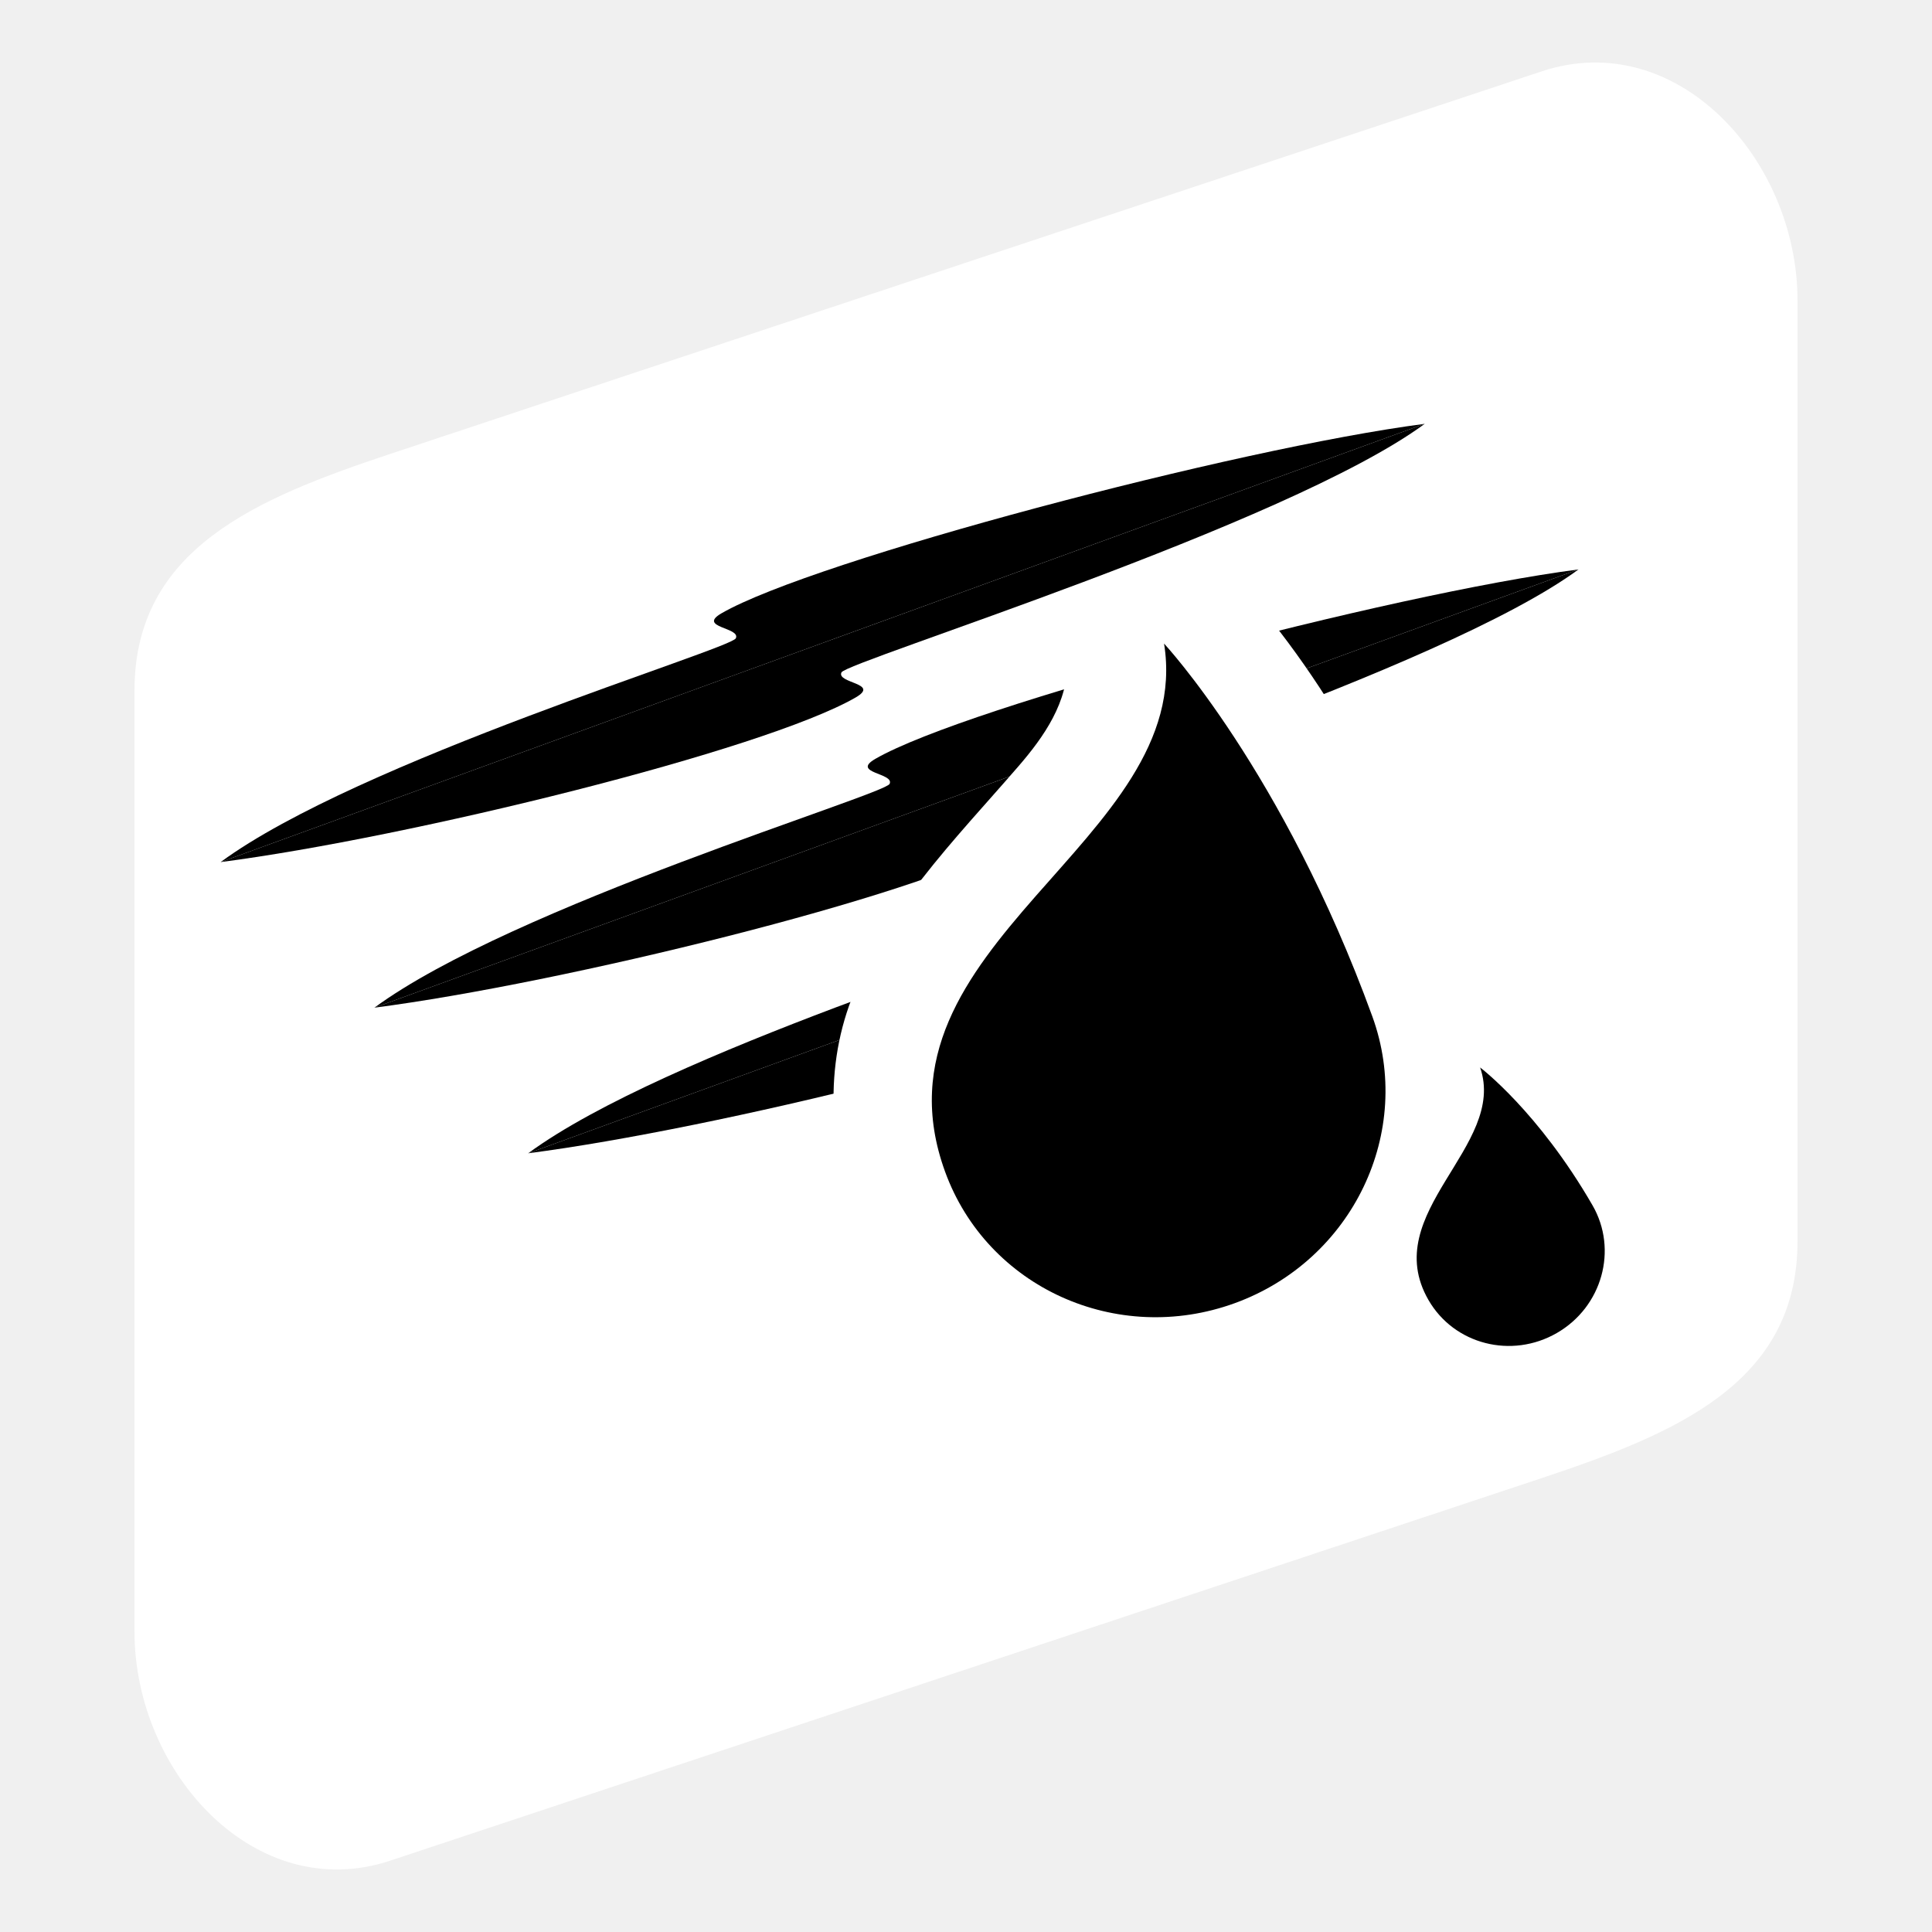
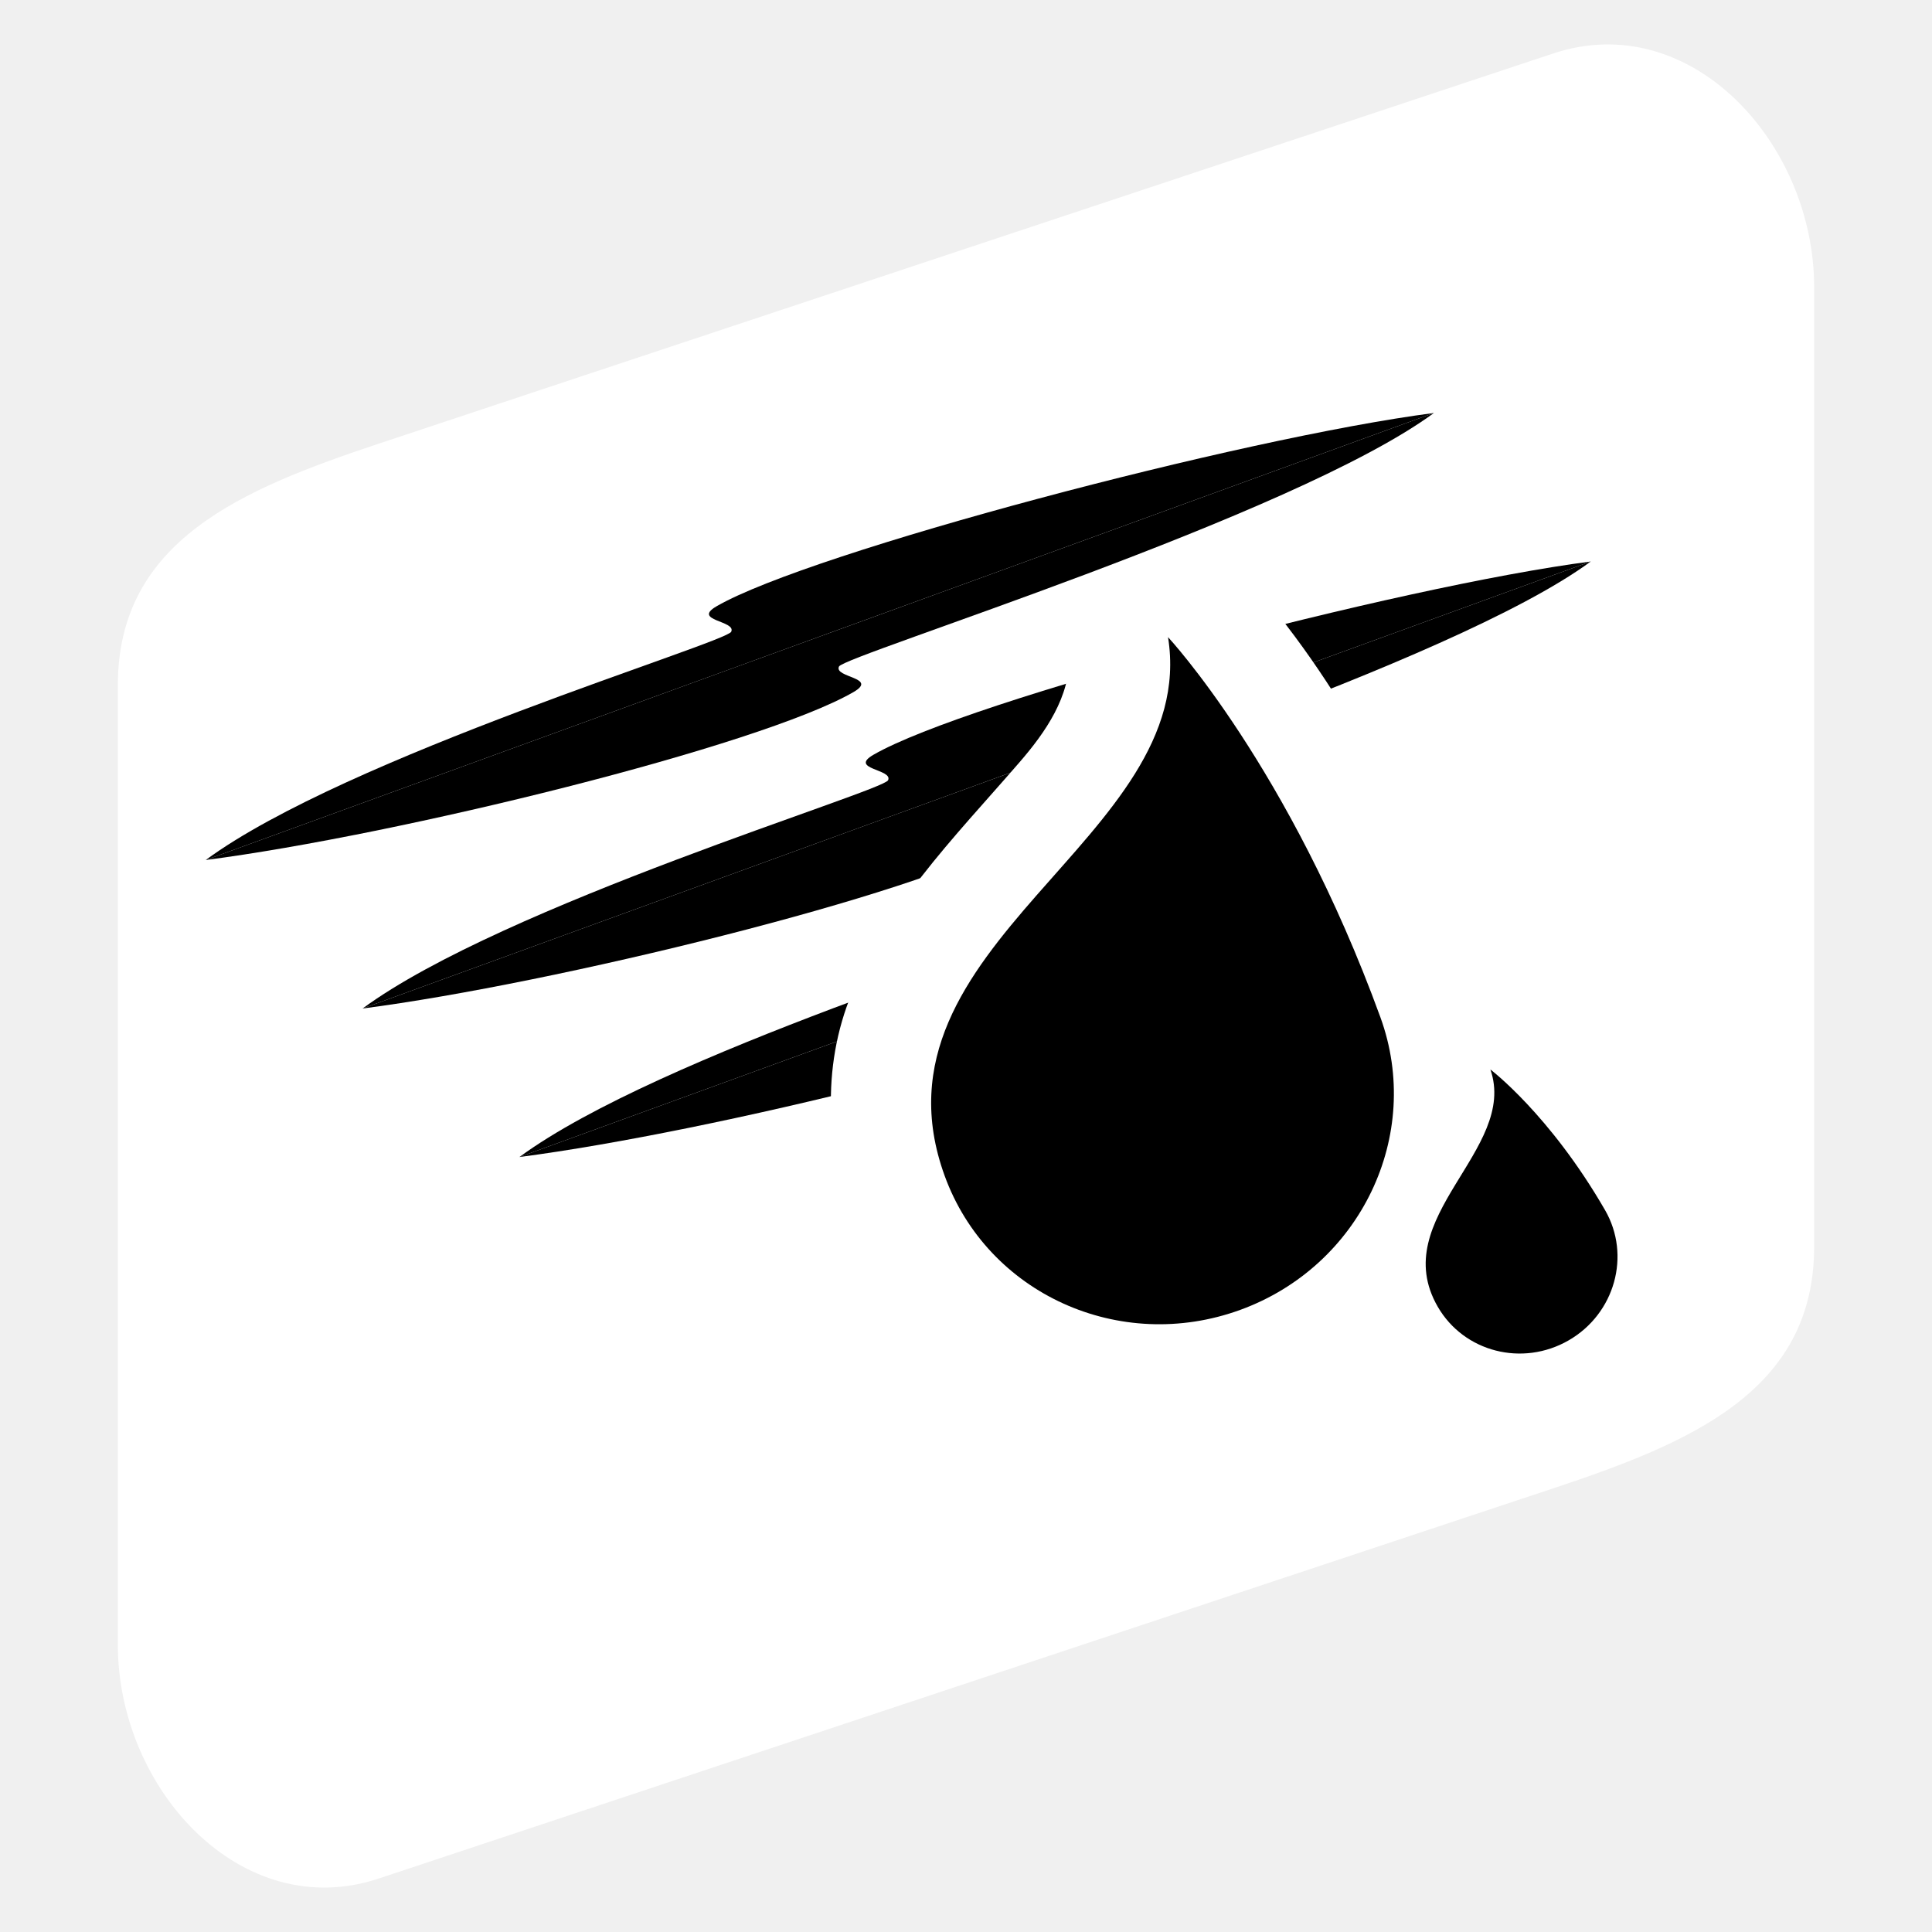
- <svg xmlns="http://www.w3.org/2000/svg" width="1020" height="1020" viewBox="0 0 1020 1020" id="svg4166" version="1.1">
+ <svg xmlns="http://www.w3.org/2000/svg" width="1000" height="1000" viewBox="0 0 1000 1000" id="svg4166" version="1.1">
  <defs id="defs4168" />
-   <g id="layer1" transform="translate(0,-32.36229)">
-     <g id="g4173-3" transform="translate(-847,-273.5479)">
+   <g id="layer1" transform="translate(0,-52.36229)">
+     <g id="g4173-3" transform="translate(-879,-263.5479)">
      <g id="g4169-8">
        <g id="g4226-5">
          <path id="path4137-0" d="M 168.5,341.362 C 255.062,315.978 459.988,327.875 464.5,323.362 469.012,318.85 447.059,310.989 462,308.362 c 55.224,-9.709 285.084,11.087 383,33 z" style="opacity:1;fill:#ff2c00;fill-opacity:0.433;fill-rule:nonzero;stroke:none;stroke-width:20;stroke-linecap:round;stroke-linejoin:miter;stroke-miterlimit:4;stroke-dasharray:none;stroke-dashoffset:260;stroke-opacity:1" />
          <path id="path4137-2-4" d="m 845,341.362 c -86.562,25.384 -329.738,13.488 -334.25,18 -4.512,4.512 17.441,12.373 2.5,15 -55.224,9.709 -246.834,-11.087 -344.75,-33 z" style="opacity:1;fill:#ff2c00;fill-opacity:0.433;fill-rule:nonzero;stroke:none;stroke-width:20;stroke-linecap:round;stroke-linejoin:miter;stroke-miterlimit:4;stroke-dasharray:none;stroke-dashoffset:260;stroke-opacity:1" />
        </g>
      </g>
    </g>
-     <path style="opacity:1;fill:#ffffff;fill-opacity:1;fill-rule:nonzero;stroke:none;stroke-width:20;stroke-linecap:round;stroke-linejoin:miter;stroke-miterlimit:4;stroke-dasharray:none;stroke-dashoffset:260;stroke-opacity:1" d="M 814,70.025 206,272.025 c -70.975,23.581 -135,50.21 -135,125 l 0,496.675 c 0,74.79 64.025,144.581 135,121 L 814,812.7 c 70.975,-23.581 135,-50.21 135,-125 l 0,-496.675 c 0,-74.79 -64.025,-144.581 -135,-121 z" id="rect4193-9-5-0-5" />
-     <g id="g4201" style="fill:#000000;fill-opacity:1;stroke:none" transform="matrix(0.9396926,-0.3420201,0.3420201,0.9396926,3.766967,378.091)">
-       <g id="g4203" style="fill:#000000;fill-opacity:1;stroke:none">
-         <path id="path4205" d="M 168.5,341.362 C 255.062,315.978 459.988,327.875 464.5,323.362 469.012,318.85 447.059,310.989 462,308.362 c 55.224,-9.709 285.084,11.087 383,33 z" style="opacity:1;fill:#000000;fill-opacity:1;fill-rule:nonzero;stroke:none;stroke-width:20;stroke-linecap:round;stroke-linejoin:miter;stroke-miterlimit:4;stroke-dasharray:none;stroke-dashoffset:260;stroke-opacity:1" />
-         <path id="path4207" d="m 845,341.362 c -86.562,25.384 -329.738,13.488 -334.25,18 -4.512,4.512 17.441,12.373 2.5,15 -55.224,9.709 -246.834,-11.087 -344.75,-33 z" style="opacity:1;fill:#000000;fill-opacity:1;fill-rule:nonzero;stroke:none;stroke-width:20;stroke-linecap:round;stroke-linejoin:miter;stroke-miterlimit:4;stroke-dasharray:none;stroke-dashoffset:260;stroke-opacity:1" />
+     <g id="g4177" transform="translate(-10,10)">
+       <path id="rect4193-9-5-0-5" d="M 814,70.025 206,272.025 c -70.975,23.581 -135,50.21 -135,125 l 0,496.675 c 0,74.79 64.025,144.581 135,121 L 814,812.7 c 70.975,-23.581 135,-50.21 135,-125 l 0,-496.675 c 0,-74.79 -64.025,-144.581 -135,-121 z" style="opacity:1;fill:#ffffff;fill-opacity:1;fill-rule:nonzero;stroke:none;stroke-width:20;stroke-linecap:round;stroke-linejoin:miter;stroke-miterlimit:4;stroke-dasharray:none;stroke-dashoffset:260;stroke-opacity:1" />
+       <g transform="matrix(0.9396926,-0.3420201,0.3420201,0.9396926,3.766967,378.091)" style="fill:#000000;fill-opacity:1;stroke:none" id="g4201">
+         <g style="fill:#000000;fill-opacity:1;stroke:none" id="g4203">
+           <path style="opacity:1;fill:#000000;fill-opacity:1;fill-rule:nonzero;stroke:none;stroke-width:20;stroke-linecap:round;stroke-linejoin:miter;stroke-miterlimit:4;stroke-dasharray:none;stroke-dashoffset:260;stroke-opacity:1" d="M 168.5,341.362 C 255.062,315.978 459.988,327.875 464.5,323.362 469.012,318.85 447.059,310.989 462,308.362 c 55.224,-9.709 285.084,11.087 383,33 z" id="path4205" />
+           <path style="opacity:1;fill:#000000;fill-opacity:1;fill-rule:nonzero;stroke:none;stroke-width:20;stroke-linecap:round;stroke-linejoin:miter;stroke-miterlimit:4;stroke-dasharray:none;stroke-dashoffset:260;stroke-opacity:1" d="m 845,341.362 c -86.562,25.384 -329.738,13.488 -334.25,18 -4.512,4.512 17.441,12.373 2.5,15 -55.224,9.709 -246.834,-11.087 -344.75,-33 z" id="path4207" />
+         </g>
      </g>
+       <rect y="277.93" x="632.521" height="253.144" width="292.553" id="rect4150" style="opacity:1;fill:#ffffff;fill-opacity:1;fill-rule:nonzero;stroke:none;stroke-width:20;stroke-linecap:round;stroke-linejoin:miter;stroke-miterlimit:4;stroke-dasharray:none;stroke-dashoffset:260;stroke-opacity:1" />
+       <g transform="matrix(0.9396926,-0.3420201,0.3420201,0.9396926,-77.41968,301.2228)" style="fill:#000000;fill-opacity:1;stroke:none" id="g4191">
+         <g style="fill:#000000;fill-opacity:1;stroke:none" id="g4193">
+           <path style="opacity:1;fill:#000000;fill-opacity:1;fill-rule:nonzero;stroke:none;stroke-width:20;stroke-linecap:round;stroke-linejoin:miter;stroke-miterlimit:4;stroke-dasharray:none;stroke-dashoffset:260;stroke-opacity:1" d="M 168.5,341.362 C 255.062,315.978 459.988,327.875 464.5,323.362 469.012,318.85 447.059,310.989 462,308.362 c 55.224,-9.709 285.084,11.087 383,33 z" id="path4195" />
+           <path style="opacity:1;fill:#000000;fill-opacity:1;fill-rule:nonzero;stroke:none;stroke-width:20;stroke-linecap:round;stroke-linejoin:miter;stroke-miterlimit:4;stroke-dasharray:none;stroke-dashoffset:260;stroke-opacity:1" d="m 845,341.362 c -86.562,25.384 -329.738,13.488 -334.25,18 -4.512,4.512 17.441,12.373 2.5,15 -55.224,9.709 -246.834,-11.087 -344.75,-33 z" id="path4197" />
+         </g>
+       </g>
+       <path id="path4309-4" d="m 593.289,315.368 c -25.64,9.244 -38.834,41.031 -29.863,66.244 0.674,21.25 -12.387,39.873 -25.675,55.233 -33.686,39.001 -72.005,76.925 -89.532,126.6 -27.815,78.964 18.308,174.099 95.96,203.841 65.286,27.162 145.855,8.876 193.946,-42.657 33.509,-35.805 49.393,-86.508 44.17,-135.097 -2.264,-25.657 -10.769,-50.364 -22.677,-73.068 -30.052,-70.288 -66.75,-139.776 -121.995,-193.677 -12.267,-9.634 -29.612,-13.183 -44.334,-7.418 z" style="color:#000000;clip-rule:nonzero;display:inline;overflow:visible;visibility:visible;opacity:1;isolation:auto;mix-blend-mode:normal;color-interpolation:sRGB;color-interpolation-filters:linearRGB;solid-color:#000000;solid-opacity:1;fill:#ffffff;fill-opacity:1;fill-rule:nonzero;stroke:none;stroke-width:5;stroke-linecap:round;stroke-linejoin:miter;stroke-miterlimit:4;stroke-dasharray:none;stroke-dashoffset:0;stroke-opacity:0.392;color-rendering:auto;image-rendering:auto;shape-rendering:auto;text-rendering:auto;enable-background:accumulate" />
+       <path id="path4309" d="m 724.496,568.909 c 22.195,60.98 -10.298,128.789 -72.576,151.456 C 589.643,743.033 521.211,712.102 498.97,650.994 455.197,530.73 631.335,476.62 614.568,372.141 c 0,0 62.834,67.378 109.928,196.769 z" style="color:#000000;clip-rule:nonzero;display:inline;overflow:visible;visibility:visible;opacity:1;isolation:auto;mix-blend-mode:normal;color-interpolation:sRGB;color-interpolation-filters:linearRGB;solid-color:#000000;solid-opacity:1;fill:#000000;fill-opacity:1;fill-rule:nonzero;stroke:none;stroke-width:5;stroke-linecap:round;stroke-linejoin:miter;stroke-miterlimit:4;stroke-dasharray:none;stroke-dashoffset:0;stroke-opacity:0.392;color-rendering:auto;image-rendering:auto;shape-rendering:auto;text-rendering:auto;enable-background:accumulate" />
+       <g transform="matrix(0.9396926,-0.3420201,0.3420201,0.9396926,-158.6063,224.3545)" style="fill:#000000;fill-opacity:1;stroke:none" id="g4226">
+         <path style="opacity:1;fill:#000000;fill-opacity:1;fill-rule:nonzero;stroke:none;stroke-width:20;stroke-linecap:round;stroke-linejoin:miter;stroke-miterlimit:4;stroke-dasharray:none;stroke-dashoffset:260;stroke-opacity:1" d="M 168.5,341.362 C 255.062,315.978 459.988,327.875 464.5,323.362 469.012,318.85 447.059,310.989 462,308.362 c 55.224,-9.709 285.084,11.087 383,33 z" id="path4137" />
+         <path style="opacity:1;fill:#000000;fill-opacity:1;fill-rule:nonzero;stroke:none;stroke-width:20;stroke-linecap:round;stroke-linejoin:miter;stroke-miterlimit:4;stroke-dasharray:none;stroke-dashoffset:260;stroke-opacity:1" d="m 845,341.362 c -86.562,25.384 -329.738,13.488 -334.25,18 -4.512,4.512 17.441,12.373 2.5,15 -55.224,9.709 -246.834,-11.087 -344.75,-33 z" id="path4137-2" />
+       </g>
+       <path id="path4309-7" d="m 840.774,668.72 c 13.519,23.416 5.093,53.592 -18.822,67.399 -23.915,13.807 -54.233,6.066 -67.78,-17.399 -26.663,-46.182 41.698,-81.129 27.258,-122.788 0,0 30.658,23.101 59.345,72.788 z" style="color:#000000;clip-rule:nonzero;display:inline;overflow:visible;visibility:visible;opacity:1;isolation:auto;mix-blend-mode:normal;color-interpolation:sRGB;color-interpolation-filters:linearRGB;solid-color:#000000;solid-opacity:1;fill:#000000;fill-opacity:1;fill-rule:nonzero;stroke:none;stroke-width:5;stroke-linecap:round;stroke-linejoin:miter;stroke-miterlimit:4;stroke-dasharray:none;stroke-dashoffset:0;stroke-opacity:0.392;color-rendering:auto;image-rendering:auto;shape-rendering:auto;text-rendering:auto;enable-background:accumulate" />
    </g>
-     <rect style="opacity:1;fill:#ffffff;fill-opacity:1;fill-rule:nonzero;stroke:none;stroke-width:20;stroke-linecap:round;stroke-linejoin:miter;stroke-miterlimit:4;stroke-dasharray:none;stroke-dashoffset:260;stroke-opacity:1" id="rect4150" width="292.553" height="253.144" x="632.521" y="277.93" />
-     <g id="g4191" style="fill:#000000;fill-opacity:1;stroke:none" transform="matrix(0.9396926,-0.3420201,0.3420201,0.9396926,-77.41968,301.2228)">
-       <g id="g4193" style="fill:#000000;fill-opacity:1;stroke:none">
-         <path id="path4195" d="M 168.5,341.362 C 255.062,315.978 459.988,327.875 464.5,323.362 469.012,318.85 447.059,310.989 462,308.362 c 55.224,-9.709 285.084,11.087 383,33 z" style="opacity:1;fill:#000000;fill-opacity:1;fill-rule:nonzero;stroke:none;stroke-width:20;stroke-linecap:round;stroke-linejoin:miter;stroke-miterlimit:4;stroke-dasharray:none;stroke-dashoffset:260;stroke-opacity:1" />
-         <path id="path4197" d="m 845,341.362 c -86.562,25.384 -329.738,13.488 -334.25,18 -4.512,4.512 17.441,12.373 2.5,15 -55.224,9.709 -246.834,-11.087 -344.75,-33 z" style="opacity:1;fill:#000000;fill-opacity:1;fill-rule:nonzero;stroke:none;stroke-width:20;stroke-linecap:round;stroke-linejoin:miter;stroke-miterlimit:4;stroke-dasharray:none;stroke-dashoffset:260;stroke-opacity:1" />
-       </g>
-     </g>
-     <path style="color:#000000;clip-rule:nonzero;display:inline;overflow:visible;visibility:visible;opacity:1;isolation:auto;mix-blend-mode:normal;color-interpolation:sRGB;color-interpolation-filters:linearRGB;solid-color:#000000;solid-opacity:1;fill:#ffffff;fill-opacity:1;fill-rule:nonzero;stroke:none;stroke-width:5;stroke-linecap:round;stroke-linejoin:miter;stroke-miterlimit:4;stroke-dasharray:none;stroke-dashoffset:0;stroke-opacity:0.392;color-rendering:auto;image-rendering:auto;shape-rendering:auto;text-rendering:auto;enable-background:accumulate" d="m 593.289,315.368 c -25.64,9.244 -38.834,41.031 -29.863,66.244 0.674,21.25 -12.387,39.873 -25.675,55.233 -33.686,39.001 -72.005,76.925 -89.532,126.6 -27.815,78.964 18.308,174.099 95.96,203.841 65.286,27.162 145.855,8.876 193.946,-42.657 33.509,-35.805 49.393,-86.508 44.17,-135.097 -2.264,-25.657 -10.769,-50.364 -22.677,-73.068 -30.052,-70.288 -66.75,-139.776 -121.995,-193.677 -12.267,-9.634 -29.612,-13.183 -44.334,-7.418 z" id="path4309-4" />
-     <path style="color:#000000;clip-rule:nonzero;display:inline;overflow:visible;visibility:visible;opacity:1;isolation:auto;mix-blend-mode:normal;color-interpolation:sRGB;color-interpolation-filters:linearRGB;solid-color:#000000;solid-opacity:1;fill:#000000;fill-opacity:1;fill-rule:nonzero;stroke:none;stroke-width:5;stroke-linecap:round;stroke-linejoin:miter;stroke-miterlimit:4;stroke-dasharray:none;stroke-dashoffset:0;stroke-opacity:0.392;color-rendering:auto;image-rendering:auto;shape-rendering:auto;text-rendering:auto;enable-background:accumulate" d="m 724.496,568.909 c 22.195,60.98 -10.298,128.789 -72.576,151.456 C 589.643,743.033 521.211,712.102 498.97,650.994 455.197,530.73 631.335,476.62 614.568,372.141 c 0,0 62.834,67.378 109.928,196.769 z" id="path4309" />
-     <g id="g4226" style="fill:#000000;fill-opacity:1;stroke:none" transform="matrix(0.9396926,-0.3420201,0.3420201,0.9396926,-158.6063,224.3545)">
-       <path id="path4137" d="M 168.5,341.362 C 255.062,315.978 459.988,327.875 464.5,323.362 469.012,318.85 447.059,310.989 462,308.362 c 55.224,-9.709 285.084,11.087 383,33 z" style="opacity:1;fill:#000000;fill-opacity:1;fill-rule:nonzero;stroke:none;stroke-width:20;stroke-linecap:round;stroke-linejoin:miter;stroke-miterlimit:4;stroke-dasharray:none;stroke-dashoffset:260;stroke-opacity:1" />
-       <path id="path4137-2" d="m 845,341.362 c -86.562,25.384 -329.738,13.488 -334.25,18 -4.512,4.512 17.441,12.373 2.5,15 -55.224,9.709 -246.834,-11.087 -344.75,-33 z" style="opacity:1;fill:#000000;fill-opacity:1;fill-rule:nonzero;stroke:none;stroke-width:20;stroke-linecap:round;stroke-linejoin:miter;stroke-miterlimit:4;stroke-dasharray:none;stroke-dashoffset:260;stroke-opacity:1" />
-     </g>
-     <path style="color:#000000;clip-rule:nonzero;display:inline;overflow:visible;visibility:visible;opacity:1;isolation:auto;mix-blend-mode:normal;color-interpolation:sRGB;color-interpolation-filters:linearRGB;solid-color:#000000;solid-opacity:1;fill:#000000;fill-opacity:1;fill-rule:nonzero;stroke:none;stroke-width:5;stroke-linecap:round;stroke-linejoin:miter;stroke-miterlimit:4;stroke-dasharray:none;stroke-dashoffset:0;stroke-opacity:0.392;color-rendering:auto;image-rendering:auto;shape-rendering:auto;text-rendering:auto;enable-background:accumulate" d="m 840.774,668.72 c 13.519,23.416 5.093,53.592 -18.822,67.399 -23.915,13.807 -54.233,6.066 -67.78,-17.399 -26.663,-46.182 41.698,-81.129 27.258,-122.788 0,0 30.658,23.101 59.345,72.788 z" id="path4309-7" />
  </g>
</svg>
